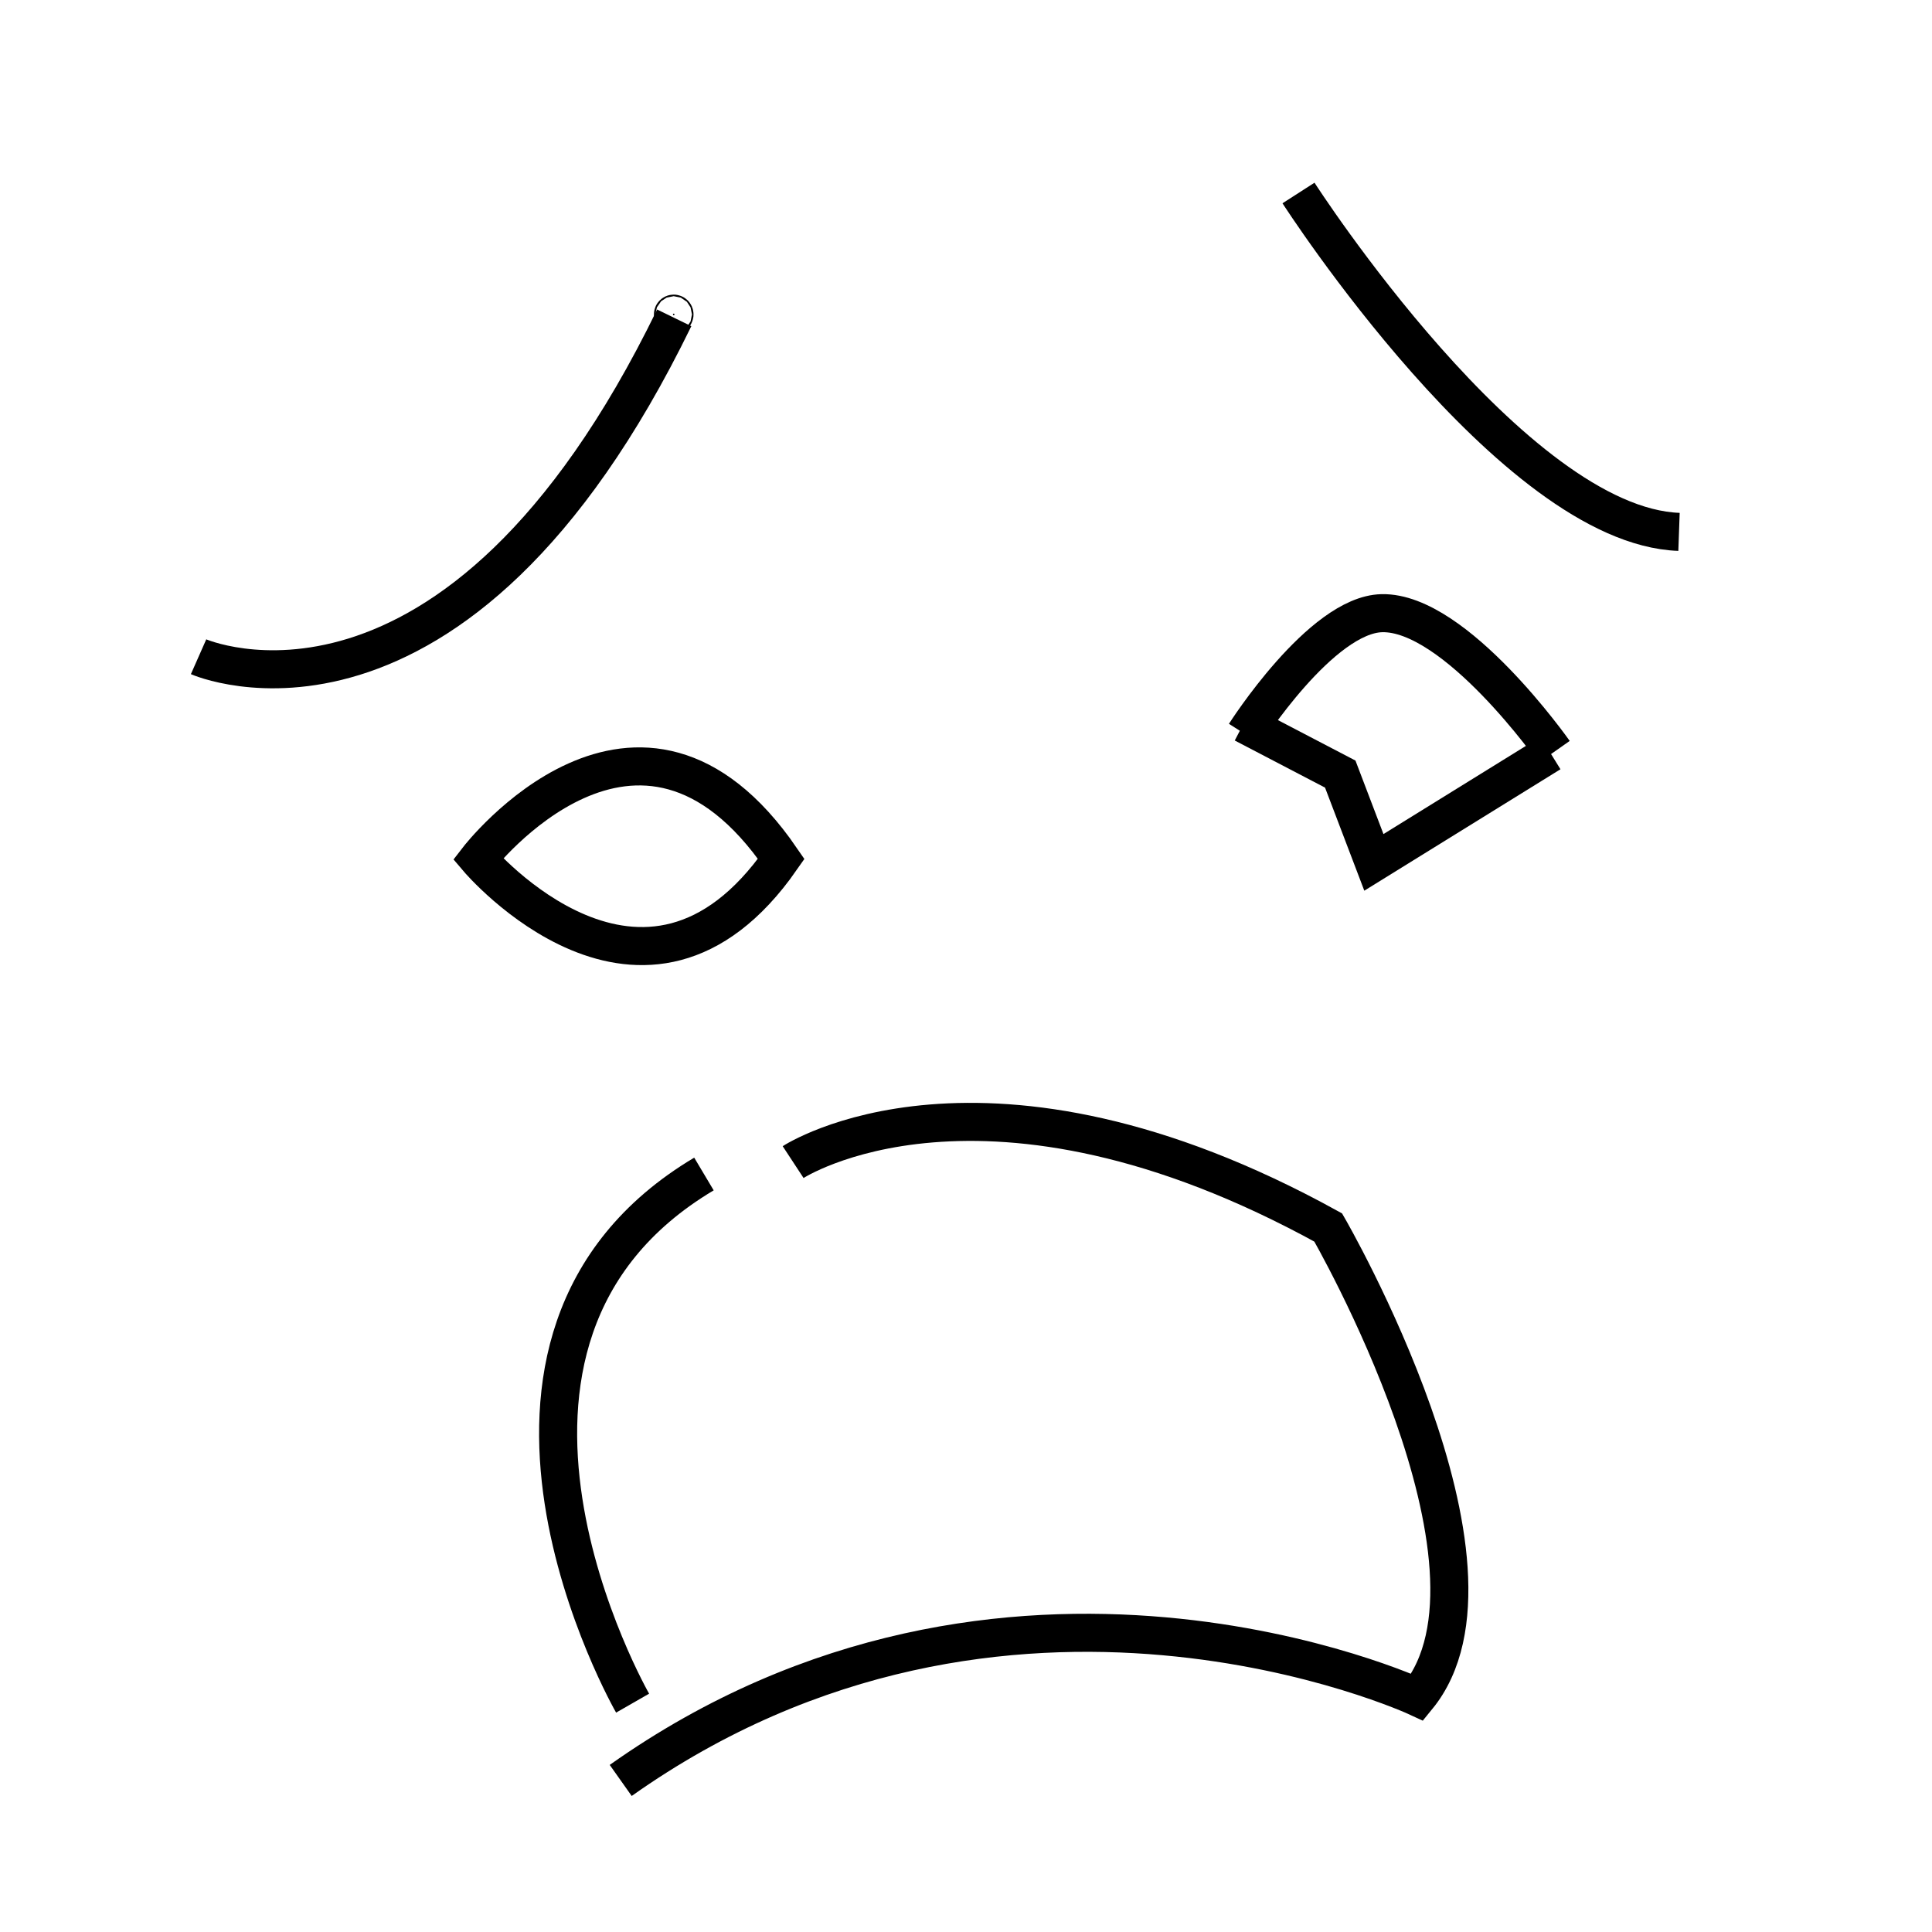
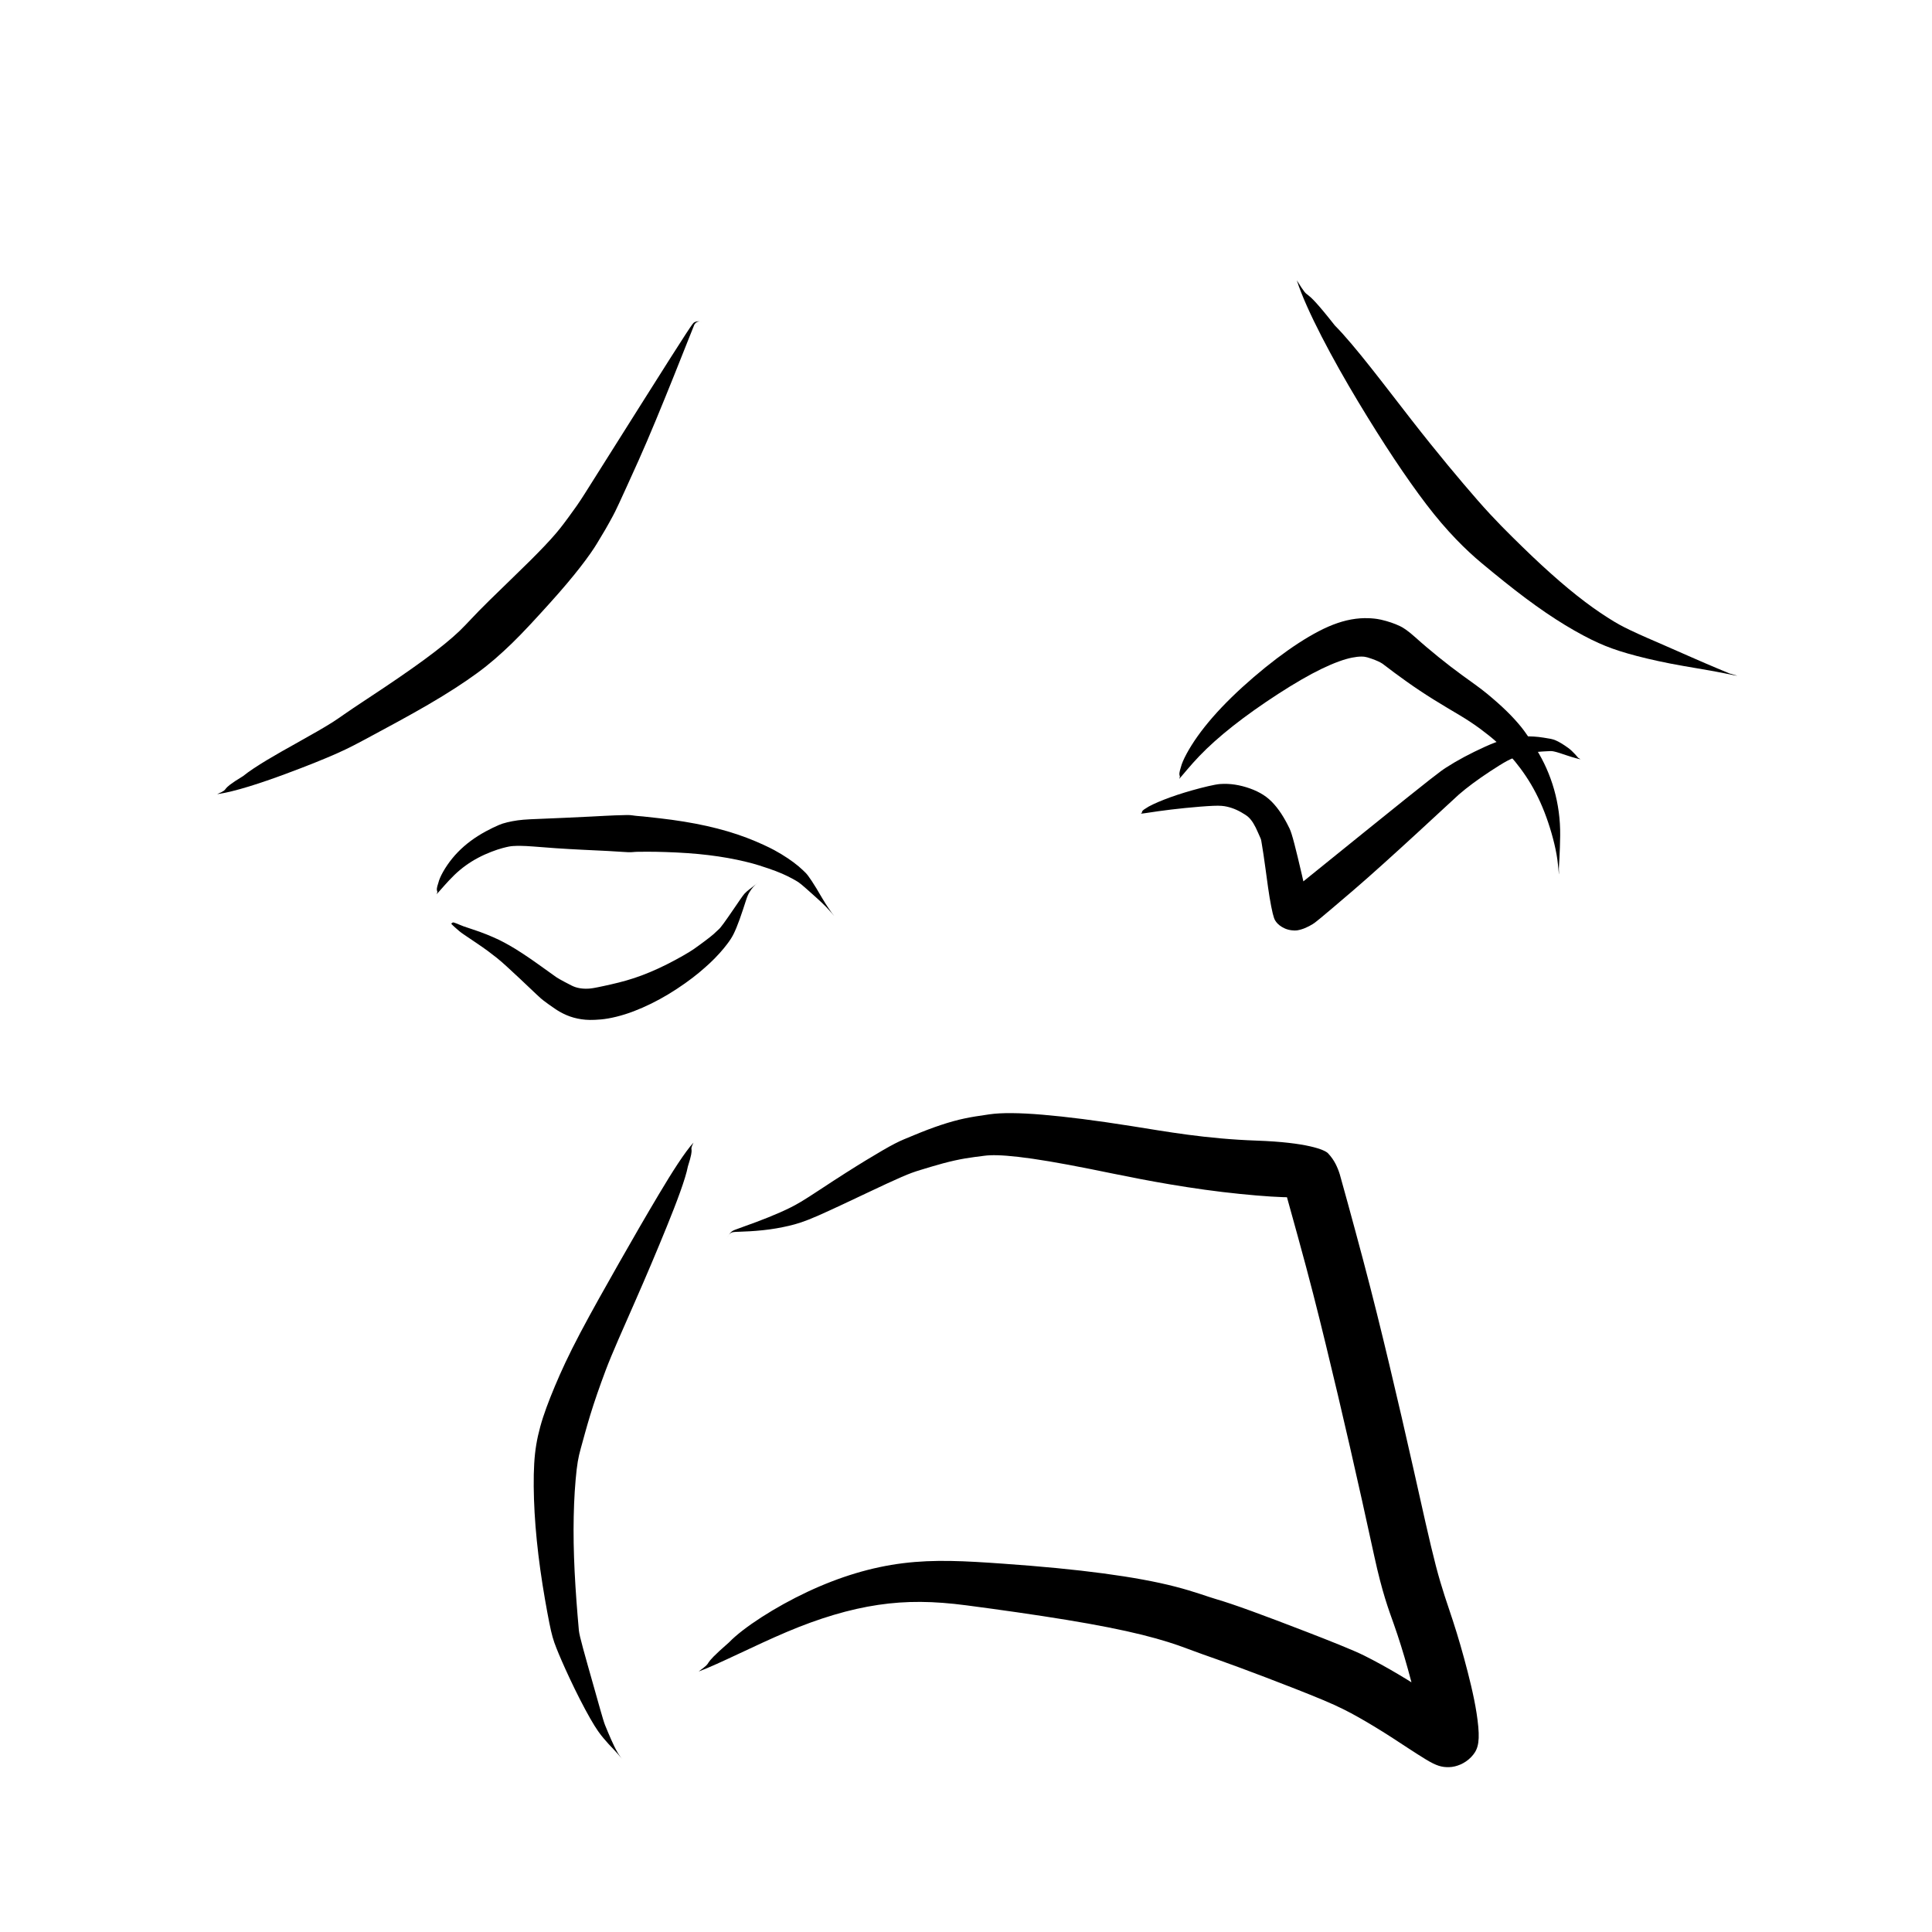
- <svg xmlns="http://www.w3.org/2000/svg" width="268.678em" height="268.678em" viewBox="0 0 268.678 268.678" version="1.1" id="svg5" xml:space="preserve">
-   <defs id="defs2" />
-   <g id="layer1" transform="translate(-482.7749,-49.03605)">
-     <g id="g3542" style="display:inline;stroke-width:5.292;stroke-dasharray:none" transform="translate(798.9522,-27.47818)">
-       <circle id="path447" style="fill:#000000;stroke:#000000;stroke-width:5.292;stroke-dasharray:none" cx="-222.485" cy="120.24" r="0.109" />
-       <path style="fill:none;stroke:#000000;stroke-width:5.292;stroke-linecap:butt;stroke-linejoin:miter;stroke-dasharray:none;stroke-opacity:1" d="m -288.561,167.845 c 0,0 35.553,15.71 66.146,-47.129" id="path451" />
-       <path style="fill:none;stroke:#000000;stroke-width:5.292;stroke-linecap:butt;stroke-linejoin:miter;stroke-dasharray:none;stroke-opacity:1" d="m -135.599,103.353 c 0,0 29.766,46.302 52.917,47.129" id="path453" />
-       <path style="fill:none;stroke:#000000;stroke-width:5.292;stroke-linecap:butt;stroke-linejoin:miter;stroke-dasharray:none;stroke-opacity:1" d="m -207.533,195.957 c -19.844,-28.939 -42.168,0 -42.168,0 0,0 23.151,27.285 42.168,0 z" id="path455" />
-       <path style="fill:none;stroke:#000000;stroke-width:5.292;stroke-linecap:butt;stroke-linejoin:miter;stroke-dasharray:none;stroke-opacity:1" d="m -228.203,313.366 c 0,0 -28.939,-50.436 9.922,-73.587" id="path457" />
-       <path style="fill:none;stroke:#000000;stroke-width:5.292;stroke-linecap:butt;stroke-linejoin:miter;stroke-dasharray:none;stroke-opacity:1" d="m -205.879,238.125 c 0,0 26.458,-17.363 74.414,9.095 0,0 27.285,47.129 12.402,65.319 0,0 -57.051,-26.458 -110.794,11.576" id="path459" />
-       <path style="fill:none;stroke:#000000;stroke-width:5.292;stroke-linecap:butt;stroke-linejoin:miter;stroke-dasharray:none;stroke-opacity:1" d="m -143.04,178.594 c 0,0 10.571,-16.613 19.032,-16.806 10.251,-0.234 23.962,19.286 23.962,19.286" id="path461" />
-       <path style="font-variation-settings:normal;opacity:1;fill:none;fill-opacity:1;stroke:#000000;stroke-width:5.292;stroke-linecap:butt;stroke-linejoin:miter;stroke-miterlimit:4;stroke-dasharray:none;stroke-dashoffset:0;stroke-opacity:1;stop-color:#000000;stop-opacity:1" d="m -100.56,181.242 -24.555,15.201 -4.677,-12.278 -13.447,-7.016" id="path3415" />
-       <rect style="display:inline;fill:none;stroke:none;stroke-width:5.292;stroke-dasharray:none;stroke-opacity:1" id="rect4653" width="268.678" height="268.678" x="912.822" y="113.018" transform="translate(-1228.999,-36.50364)" />
+ <svg xmlns="http://www.w3.org/2000/svg" version="1.1" width="135.385" height="135.385" viewBox="0 0 135.385 135.385" id="svg1214">
+   <defs id="defs1218" />
+   <g id="g7410" transform="translate(-859.8143,-568.4761)">
+     <rect style="display:inline;opacity:0.5;fill:none;fill-opacity:1;stroke:none;stroke-width:2.666;stroke-dasharray:none;stroke-opacity:1" id="rect5241" width="135.385" height="135.385" x="859.814" y="568.476" />
+     <g id="g4416" transform="translate(12.37144,0.3258033)">
+       <g style="fill:#000000;fill-opacity:1;stroke-linejoin:miter" id="g787" transform="rotate(90,259.4197,748.9398)">
+         <path d="m 134.278,145.695 c -0.153,-1.192 -0.807,-3.149 -1.393,-4.731 -0.586,-1.582 -1.079,-2.803 -1.469,-3.678 -0.39,-0.875 -0.696,-1.436 -1.223,-2.416 -0.527,-0.98 -1.39,-2.594 -2.189,-3.965 -0.799,-1.371 -1.534,-2.502 -2.2,-3.414 -0.666,-0.912 -1.291,-1.614 -2.063,-2.417 -0.772,-0.803 -1.879,-1.811 -2.839,-2.678 -0.96,-0.867 -1.798,-1.572 -2.512,-2.128 -0.714,-0.556 -1.317,-0.972 -1.684,-1.189 -0.368,-0.217 -0.663,-0.402 -0.972,-0.582 -0.309,-0.179 -0.629,-0.356 -0.959,-0.533 -0.329,-0.178 -0.672,-0.35 -3.881,-1.796 -3.209,-1.446 -9.416,-3.852 -9.508,-3.905 -0.092,-0.053 -0.159,-0.122 -0.198,-0.21 -0.04,-0.087 -0.035,-0.192 -0.013,-0.276 0.022,-0.083 0.022,-0.083 0.007,-0.028 0,0 -0.029,0.111 -0.035,0.215 -0.006,0.104 0.017,0.208 0.079,0.311 0.061,0.102 0.166,0.203 5.783,3.746 5.617,3.542 5.908,3.724 6.204,3.912 0.296,0.189 0.582,0.373 0.852,0.562 0.27,0.188 0.528,0.374 0.792,0.57 0.264,0.196 0.662,0.478 1.161,0.903 0.499,0.425 1.141,1.034 1.919,1.817 0.778,0.783 1.689,1.736 2.776,2.846 1.087,1.11 1.602,1.531 2.144,2.097 0.542,0.566 1.223,1.398 2.019,2.485 0.796,1.087 1.705,2.42 2.745,4.001 1.039,1.581 1.272,1.856 1.605,2.378 0.334,0.522 0.85,1.416 1.54,2.656 0.69,1.24 1.577,2.809 2.247,3.632 1.136,1.874 0.799,0.765 1.265,1.817 z" id="path785" />
+       </g>
+       <g style="fill:#000000;fill-opacity:1;stroke-linejoin:miter" id="g791" transform="rotate(90,259.4197,748.9398)">
+         <path d="m 141.297,130.324 c -0.292,-0.277 -0.868,-0.745 -1.354,-1.25 -0.486,-0.505 -0.885,-1.061 -1.206,-1.669 -0.322,-0.608 -0.565,-1.28 -0.676,-1.697 -0.111,-0.418 -0.131,-0.563 -0.144,-0.731 -0.013,-0.169 -0.015,-0.361 -0.012,-0.576 0.004,-0.215 0.012,-0.452 0.043,-0.847 0.031,-0.396 0.078,-0.966 0.119,-1.562 0.041,-0.595 0.076,-1.216 0.108,-1.861 0.032,-0.645 0.062,-1.315 0.087,-1.8 0.025,-0.485 0.045,-0.782 0.064,-1.051 0.019,-0.269 0.036,-0.51 0.013,-0.724 -0.023,-0.214 -0.023,-0.399 -0.024,-1.06 -8.7e-4,-0.661 0.029,-1.758 0.1,-2.775 0.071,-1.016 0.186,-1.952 0.339,-2.809 0.153,-0.857 0.344,-1.638 0.516,-2.18 0.172,-0.542 0.287,-0.874 0.402,-1.177 0.115,-0.303 0.233,-0.575 0.352,-0.817 0.119,-0.242 0.238,-0.456 0.315,-0.59 0.077,-0.134 0.125,-0.213 0.282,-0.403 0.157,-0.19 0.406,-0.469 0.738,-0.839 0.332,-0.37 0.745,-0.832 1.139,-1.169 0.394,-0.337 0.394,-0.337 0.124,-0.122 0,0 -0.563,0.403 -1.065,0.693 -0.503,0.29 -0.897,0.531 -1.186,0.722 -0.289,0.191 -0.48,0.334 -0.573,0.429 -0.093,0.095 -0.268,0.268 -0.457,0.493 -0.19,0.225 -0.378,0.479 -0.568,0.762 -0.189,0.283 -0.38,0.595 -0.568,0.94 -0.189,0.345 -0.549,1.097 -0.872,1.947 -0.323,0.85 -0.598,1.785 -0.825,2.804 -0.226,1.019 -0.404,2.121 -0.538,3.297 -0.134,1.176 -0.149,1.362 -0.162,1.566 -0.013,0.204 -0.071,0.433 -0.065,0.69 0.006,0.257 0.014,0.541 0.024,0.862 0.01,0.321 0.049,1.011 0.083,1.664 0.034,0.653 0.064,1.281 0.089,1.885 0.025,0.603 0.053,1.182 0.074,1.741 0.02,0.559 0.037,0.855 0.059,1.13 0.022,0.275 0.06,0.532 0.105,0.773 0.045,0.241 0.099,0.466 0.169,0.691 0.07,0.225 0.414,1.007 0.86,1.713 0.446,0.706 0.973,1.314 1.583,1.811 0.61,0.497 1.298,0.876 1.696,0.968 0.752,0.256 0.457,-0.036 0.812,0.128 z" id="path789" />
+       </g>
+       <g style="fill:#000000;fill-opacity:1;stroke-linejoin:miter" id="g795" transform="rotate(90,259.4197,748.9398)">
+         <path d="m 143.338,129.317 c 0.071,-0.056 0.182,-0.176 0.28,-0.285 0.099,-0.11 0.185,-0.209 0.259,-0.298 0.074,-0.089 0.136,-0.169 0.281,-0.384 0.145,-0.214 0.363,-0.54 0.563,-0.835 0.2,-0.295 0.383,-0.558 0.552,-0.787 0.169,-0.229 0.321,-0.424 0.468,-0.61 0.147,-0.186 0.335,-0.4 0.58,-0.673 0.246,-0.273 0.552,-0.6 0.913,-0.985 0.361,-0.384 0.779,-0.824 1.062,-1.121 0.282,-0.297 0.363,-0.399 0.448,-0.509 0.084,-0.11 0.172,-0.228 0.263,-0.356 0.091,-0.128 0.184,-0.266 0.31,-0.445 0.127,-0.179 0.309,-0.485 0.45,-0.816 0.141,-0.33 0.236,-0.682 0.289,-1.047 0.053,-0.366 0.066,-0.744 0.01,-1.37 -0.056,-0.626 -0.255,-1.463 -0.57,-2.285 -0.315,-0.823 -0.715,-1.635 -1.199,-2.437 -0.484,-0.802 -1.049,-1.594 -1.524,-2.159 -0.475,-0.565 -0.751,-0.852 -1.003,-1.099 -0.252,-0.247 -0.481,-0.451 -0.686,-0.619 -0.204,-0.168 -0.386,-0.302 -0.481,-0.37 -0.094,-0.068 -0.281,-0.196 -0.532,-0.321 -0.251,-0.125 -0.589,-0.264 -1.021,-0.42 -0.432,-0.156 -0.962,-0.327 -1.309,-0.439 -0.347,-0.113 -0.465,-0.174 -0.588,-0.248 -0.123,-0.074 -0.249,-0.161 -0.371,-0.268 -0.122,-0.107 -0.233,-0.237 -0.316,-0.341 -0.083,-0.104 -0.083,-0.104 -0.028,-0.035 0,0 0.111,0.138 0.219,0.267 0.108,0.129 0.2,0.262 0.295,0.384 0.095,0.122 0.192,0.233 0.3,0.337 0.108,0.104 0.625,0.453 1.052,0.744 0.427,0.291 0.766,0.527 1.014,0.707 0.248,0.18 0.394,0.301 0.454,0.377 0.06,0.075 0.198,0.204 0.32,0.344 0.122,0.141 0.272,0.331 0.449,0.566 0.177,0.236 0.383,0.514 0.599,0.822 0.216,0.308 0.68,1.11 1.072,1.891 0.391,0.781 0.71,1.538 0.954,2.274 0.244,0.735 0.409,1.451 0.559,2.144 0.15,0.693 0.179,0.899 0.187,1.116 0.008,0.217 -0.006,0.414 -0.04,0.595 -0.033,0.181 -0.086,0.35 -0.178,0.536 -0.093,0.186 -0.18,0.35 -0.247,0.476 -0.067,0.126 -0.129,0.24 -0.186,0.341 -0.057,0.101 -0.111,0.189 -0.151,0.252 -0.04,0.063 -0.427,0.6 -0.773,1.08 -0.347,0.48 -0.639,0.905 -0.88,1.273 -0.241,0.368 -0.434,0.68 -0.575,0.932 -0.141,0.252 -0.261,0.467 -0.386,0.724 -0.125,0.257 -0.249,0.547 -0.38,0.867 -0.131,0.32 -0.257,0.677 -0.384,1.066 -0.127,0.389 -0.15,0.459 -0.185,0.55 -0.035,0.092 -0.077,0.2 -0.129,0.323 -0.051,0.123 -0.111,0.261 -0.132,0.343 -0.069,0.153 0.097,0.16 0.049,0.231 z" id="path793" />
+       </g>
+       <g style="fill:#000000;fill-opacity:1;stroke-linejoin:miter" id="g799" transform="rotate(90,259.4197,748.9398)">
+         <path d="m 133.211,78.282 c -0.292,-0.264 -0.935,-0.771 -1.603,-1.412 -0.668,-0.641 -1.369,-1.423 -2.104,-2.355 -0.735,-0.932 -1.504,-2.018 -2.248,-3.167 -0.744,-1.149 -1.335,-2.169 -1.758,-3.045 -0.423,-0.877 -0.679,-1.597 -0.784,-2.131 -0.105,-0.534 -0.087,-0.854 -0.016,-1.084 0.07,-0.23 0.125,-0.385 0.18,-0.522 0.055,-0.137 0.108,-0.257 0.161,-0.359 0.053,-0.102 0.104,-0.185 0.292,-0.424 0.188,-0.238 0.631,-0.833 1.064,-1.441 0.432,-0.608 0.848,-1.234 1.249,-1.876 0.401,-0.642 0.786,-1.301 1.117,-1.855 0.331,-0.555 0.654,-1.031 0.963,-1.449 0.309,-0.418 0.601,-0.78 0.874,-1.086 0.272,-0.306 0.524,-0.554 1.005,-0.99 0.481,-0.436 1.193,-0.985 1.989,-1.456 0.796,-0.471 1.682,-0.87 2.666,-1.2 0.983,-0.33 2.069,-0.603 2.94,-0.685 0.871,-0.082 0.871,-0.082 0.288,-0.065 0,0 -1.173,-0.081 -2.302,-0.093 -1.129,-0.012 -2.206,0.137 -3.227,0.426 -1.02,0.289 -1.978,0.716 -2.848,1.263 -0.87,0.548 -1.192,0.765 -1.553,1.058 -0.361,0.294 -0.734,0.635 -1.117,1.029 -0.383,0.394 -0.777,0.84 -1.198,1.35 -0.421,0.51 -0.863,1.149 -1.285,1.729 -0.422,0.58 -0.854,1.141 -1.296,1.685 -0.442,0.544 -0.887,1.074 -1.366,1.606 -0.478,0.531 -0.682,0.859 -0.78,1.063 -0.098,0.204 -0.184,0.416 -0.259,0.636 -0.075,0.22 -0.139,0.45 -0.199,0.704 -0.06,0.254 -0.171,0.936 -0.066,1.774 0.105,0.837 0.402,1.693 0.875,2.598 0.472,0.905 1.108,1.882 1.911,2.943 0.804,1.06 1.775,2.194 2.716,3.159 0.941,0.965 1.852,1.759 2.728,2.383 0.875,0.623 1.716,1.064 2.151,1.167 0.787,0.255 0.491,-0.027 0.843,0.125 z" id="path797" />
+       </g>
+       <g style="fill:#000000;fill-opacity:1;stroke-linejoin:miter" id="g803" transform="rotate(90,259.4197,748.9398)">
+         <path d="m 135.65,80.99 c -0.015,-0.227 -0.098,-0.705 -0.175,-1.254 -0.077,-0.549 -0.152,-1.17 -0.223,-1.865 -0.07,-0.696 -0.133,-1.467 -0.154,-1.969 -0.021,-0.502 0.008,-0.734 0.059,-0.963 0.051,-0.229 0.127,-0.456 0.23,-0.682 0.103,-0.226 0.236,-0.451 0.349,-0.622 0.113,-0.171 0.211,-0.27 0.345,-0.378 0.134,-0.108 0.312,-0.22 0.535,-0.331 0.223,-0.111 0.49,-0.221 0.689,-0.312 0.199,-0.091 0.181,-0.067 0.52,-0.127 0.34,-0.06 0.915,-0.147 1.708,-0.254 0.793,-0.108 1.801,-0.235 2.612,-0.396 0.812,-0.16 0.949,-0.238 1.101,-0.356 0.152,-0.118 0.316,-0.307 0.449,-0.604 0.133,-0.298 0.159,-0.677 0.13,-0.859 -0.029,-0.182 -0.092,-0.391 -0.17,-0.574 -0.078,-0.182 -0.167,-0.351 -0.267,-0.514 -0.1,-0.164 -0.213,-0.327 -2.352,-2.826 -2.139,-2.5 -6.476,-7.126 -6.727,-7.415 -0.251,-0.289 -0.515,-0.62 -0.786,-0.985 -0.271,-0.365 -0.549,-0.764 -0.833,-1.196 -0.283,-0.432 -0.572,-0.886 -0.739,-1.199 -0.166,-0.313 -0.298,-0.643 -0.404,-0.993 -0.107,-0.35 -0.183,-0.723 -0.225,-1.12 -0.042,-0.397 -0.052,-0.843 -0.06,-0.942 -0.008,-0.099 0.034,-0.306 0.136,-0.626 0.102,-0.32 0.256,-0.743 0.36,-1.134 0.104,-0.391 0.104,-0.391 -0.026,-0.165 0,0 -0.443,0.351 -0.694,0.7 -0.251,0.349 -0.425,0.635 -0.528,0.879 -0.103,0.245 -0.115,0.387 -0.189,0.841 -0.074,0.453 -0.102,0.914 -0.086,1.37 0.017,0.456 0.084,0.904 0.203,1.342 0.119,0.438 0.28,0.863 0.515,1.384 0.236,0.521 0.475,1.005 0.717,1.46 0.242,0.455 0.492,0.878 0.745,1.272 0.253,0.394 0.524,0.776 4.505,5.708 3.981,4.933 4.042,5.003 4.107,5.084 0.066,0.081 0.111,0.139 0.133,0.169 0.022,0.03 0.022,0.021 0.017,-0.002 -0.005,-0.023 -0.021,-0.167 0.035,-0.462 0.056,-0.294 0.173,-0.491 0.272,-0.591 0.099,-0.1 0.158,-0.139 0.341,-0.201 0.183,-0.062 -0.934,0.183 -1.867,0.399 -0.933,0.216 -1.662,0.393 -2.192,0.531 -0.531,0.139 -0.887,0.247 -1.078,0.34 -0.191,0.093 -0.476,0.235 -0.806,0.433 -0.33,0.198 -0.625,0.412 -0.886,0.642 -0.262,0.23 -0.484,0.484 -0.659,0.755 -0.175,0.271 -0.338,0.608 -0.459,0.953 -0.121,0.345 -0.211,0.69 -0.264,1.037 -0.053,0.346 -0.069,0.692 -0.043,1.054 0.027,0.362 0.23,1.2 0.439,1.941 0.209,0.742 0.429,1.402 0.656,1.982 0.226,0.58 0.462,1.076 0.616,1.284 0.237,0.411 0.285,0.154 0.368,0.358 z" id="path801" />
+       </g>
+       <g style="fill:#000000;fill-opacity:1;stroke-linejoin:miter" id="g807" transform="rotate(90,259.4197,748.9398)">
+         <path d="m 98.27,70.044 c 2.109,-0.675 5.585,-2.541 8.504,-4.297 2.918,-1.756 5.316,-3.349 7.199,-4.781 1.883,-1.433 3.202,-2.776 4.114,-3.871 0.912,-1.095 1.734,-2.114 2.46,-3.085 0.726,-0.971 1.355,-1.894 1.887,-2.77 0.532,-0.876 0.969,-1.704 1.253,-2.338 0.284,-0.634 0.505,-1.247 0.736,-2.047 0.231,-0.8 0.472,-1.795 0.708,-2.995 0.235,-1.2 0.44,-2.613 0.673,-3.752 0.233,-1.139 0.233,-1.139 0.022,-0.396 0,0 -0.59,1.438 -1.138,2.674 -0.548,1.235 -0.998,2.283 -1.372,3.135 -0.374,0.852 -0.682,1.5 -0.926,1.939 -0.243,0.439 -0.67,1.118 -1.183,1.836 -0.513,0.718 -1.122,1.489 -1.83,2.309 -0.708,0.82 -1.51,1.693 -2.419,2.623 -0.909,0.93 -1.869,1.919 -3.273,3.146 -1.405,1.226 -3.268,2.79 -5.627,4.63 -2.359,1.84 -5.202,3.964 -6.623,5.376 -3.24,2.545 -1.346,1.532 -3.165,2.665 z" id="path805" />
+       </g>
+       <g style="fill:#000000;fill-opacity:1;stroke-linejoin:miter" id="g811" transform="rotate(90,259.4197,748.9398)">
+         <path d="m 195.754,111.942 c -0.531,-1.427 -1.797,-3.873 -2.762,-6.15 -0.965,-2.277 -1.603,-4.409 -1.899,-6.41 -0.297,-2.001 -0.272,-3.877 0.033,-6.202 0.305,-2.326 0.662,-4.838 1.014,-6.985 0.352,-2.147 0.704,-3.923 1.05,-5.315 0.346,-1.393 0.674,-2.381 0.957,-3.125 0.283,-0.744 0.499,-1.376 0.81,-2.25 0.311,-0.874 0.719,-1.979 1.226,-3.31 0.507,-1.33 1.112,-2.884 1.579,-3.998 0.467,-1.114 0.816,-1.785 1.221,-2.502 0.405,-0.716 0.866,-1.477 1.383,-2.28 0.517,-0.803 1.09,-1.649 1.551,-2.407 0.461,-0.759 0.557,-1.128 0.546,-1.634 -0.011,-0.506 -0.249,-1.105 -0.695,-1.537 -0.446,-0.433 -0.901,-0.622 -2.135,-0.511 -1.234,0.112 -2.574,0.417 -3.844,0.742 -1.27,0.326 -2.468,0.672 -3.597,1.041 -1.128,0.368 -2.187,0.759 -3.826,1.187 -1.639,0.428 -4.218,0.992 -6.733,1.557 -2.515,0.565 -4.966,1.132 -7.352,1.701 -2.387,0.569 -4.709,1.139 -7.395,1.852 -2.686,0.713 -5.735,1.556 -5.96,1.624 -0.225,0.068 -0.476,0.165 -0.728,0.293 -0.252,0.129 -0.505,0.3 -0.751,0.532 -0.245,0.232 -0.765,1.465 -0.889,5.014 -0.125,3.549 -0.627,6.296 -1.021,8.781 -0.394,2.485 -0.653,4.546 -0.792,6.191 -0.14,1.645 -0.15,2.899 -0.028,3.742 0.122,0.844 0.179,1.211 0.288,1.737 0.11,0.526 0.266,1.081 0.461,1.668 0.194,0.588 0.432,1.209 0.7,1.853 0.268,0.644 0.351,0.877 0.597,1.359 0.247,0.482 0.632,1.142 1.16,2.01 0.528,0.868 1.209,1.943 2.049,3.214 0.84,1.271 1.055,1.657 1.285,2.119 0.23,0.461 0.45,0.967 0.67,1.512 0.22,0.546 0.441,1.133 0.663,1.762 0.223,0.63 0.265,0.724 0.322,0.802 0.057,0.078 0.128,0.14 0.205,0.197 0.077,0.057 0.168,0.107 0.244,0.139 0.076,0.032 0.076,0.032 0.025,0.011 0,0 -0.102,-0.043 -0.187,-0.096 -0.085,-0.053 -0.148,-0.122 -0.187,-0.201 -0.038,-0.079 -0.058,-0.162 -0.067,-0.547 -0.009,-0.385 -0.042,-1.048 -0.109,-1.678 -0.067,-0.63 -0.17,-1.224 -0.301,-1.785 -0.131,-0.561 -0.285,-1.09 -0.73,-2.098 -0.445,-1.008 -1.063,-2.306 -1.564,-3.365 -0.501,-1.059 -0.885,-1.878 -1.133,-2.454 -0.248,-0.576 -0.355,-0.874 -0.488,-1.313 -0.133,-0.439 -0.324,-1.053 -0.474,-1.617 -0.15,-0.564 -0.261,-1.076 -0.339,-1.531 -0.078,-0.455 -0.123,-0.852 -0.187,-1.344 -0.064,-0.492 -0.058,-1.177 0.079,-2.385 0.137,-1.207 0.418,-2.88 0.841,-4.997 0.423,-2.117 0.988,-4.674 1.457,-8.042 0.469,-3.368 0.674,-6.935 0.423,-6.346 -0.251,0.589 -0.332,0.657 -0.375,0.685 -0.043,0.028 -0.044,0.028 -0.004,0.015 0.04,-0.014 0.171,-0.049 3.211,-0.889 3.04,-0.841 5.279,-1.402 7.605,-1.968 2.326,-0.566 4.716,-1.13 7.172,-1.692 2.456,-0.563 4.976,-1.124 7.609,-1.695 2.633,-0.571 3.798,-1.022 4.782,-1.371 0.984,-0.348 2.048,-0.682 3.191,-0.999 1.143,-0.318 2.364,-0.619 3.643,-0.899 1.279,-0.28 0.445,-0.313 0.125,-0.501 -0.32,-0.188 -0.638,-0.59 -0.753,-1.014 -0.115,-0.424 -0.09,-0.694 0.022,-0.95 0.112,-0.257 -0.494,0.61 -1.082,1.493 -0.588,0.883 -1.124,1.731 -1.607,2.545 -0.483,0.814 -0.913,1.596 -1.308,2.383 -0.395,0.787 -1.086,2.542 -1.665,4.039 -0.579,1.497 -1.063,2.777 -1.451,3.842 -0.388,1.065 -0.677,1.923 -0.846,2.509 -0.169,0.585 -0.522,1.494 -0.874,2.854 -0.352,1.36 -0.658,3.032 -0.927,5.038 -0.269,2.006 -0.495,4.354 -0.684,7.045 -0.19,2.691 -0.306,4.779 -0.033,6.992 0.273,2.213 0.948,4.447 2.003,6.697 1.055,2.25 2.506,4.504 3.547,5.505 1.913,2.196 1.155,0.918 2.027,2.113 z" id="path809" />
+       </g>
+       <g style="fill:#000000;fill-opacity:1;stroke-linejoin:miter" id="g815" transform="rotate(90,259.4197,748.9398)">
+         <path d="m 158.701,112.321 c 0.631,0.587 2.071,1.504 3.597,2.413 1.527,0.91 3.13,1.836 4.805,2.787 1.675,0.951 3.418,1.936 4.95,2.744 1.532,0.808 2.673,1.331 3.713,1.767 1.04,0.436 1.981,0.792 2.838,1.026 0.858,0.234 1.63,0.368 2.587,0.424 0.957,0.056 2.166,0.045 3.438,-0.027 1.271,-0.072 2.606,-0.207 4.004,-0.402 1.398,-0.195 2.859,-0.459 3.715,-0.629 0.856,-0.17 1.238,-0.286 1.769,-0.496 0.53,-0.21 1.245,-0.519 2.148,-0.942 0.904,-0.423 1.994,-0.974 2.787,-1.428 0.793,-0.454 1.103,-0.697 1.386,-0.935 0.283,-0.238 0.539,-0.471 0.77,-0.697 0.231,-0.226 0.456,-0.416 0.62,-0.547 0.164,-0.131 0.164,-0.131 0.055,-0.044 0,0 -0.219,0.175 -0.481,0.326 -0.263,0.151 -0.559,0.29 -0.877,0.431 -0.318,0.141 -0.659,0.284 -1.003,0.424 -0.345,0.14 -1.654,0.491 -2.748,0.804 -1.094,0.313 -1.97,0.557 -2.623,0.736 -0.652,0.179 -1.075,0.277 -1.257,0.295 -0.182,0.018 -1.686,0.152 -3.095,0.24 -1.409,0.088 -2.738,0.136 -3.986,0.133 -1.248,-0.004 -2.415,-0.049 -3.493,-0.145 -1.078,-0.095 -1.56,-0.183 -2.198,-0.362 -0.638,-0.179 -1.426,-0.384 -2.347,-0.666 -0.921,-0.282 -1.968,-0.644 -3.122,-1.077 -1.154,-0.433 -3.003,-1.261 -4.817,-2.058 -1.814,-0.798 -3.569,-1.54 -5.265,-2.229 -1.696,-0.689 -3.339,-1.31 -4.202,-1.474 -1.606,-0.519 -0.925,-0.036 -1.667,-0.392 z" id="path813" />
+       </g>
    </g>
  </g>
</svg>
